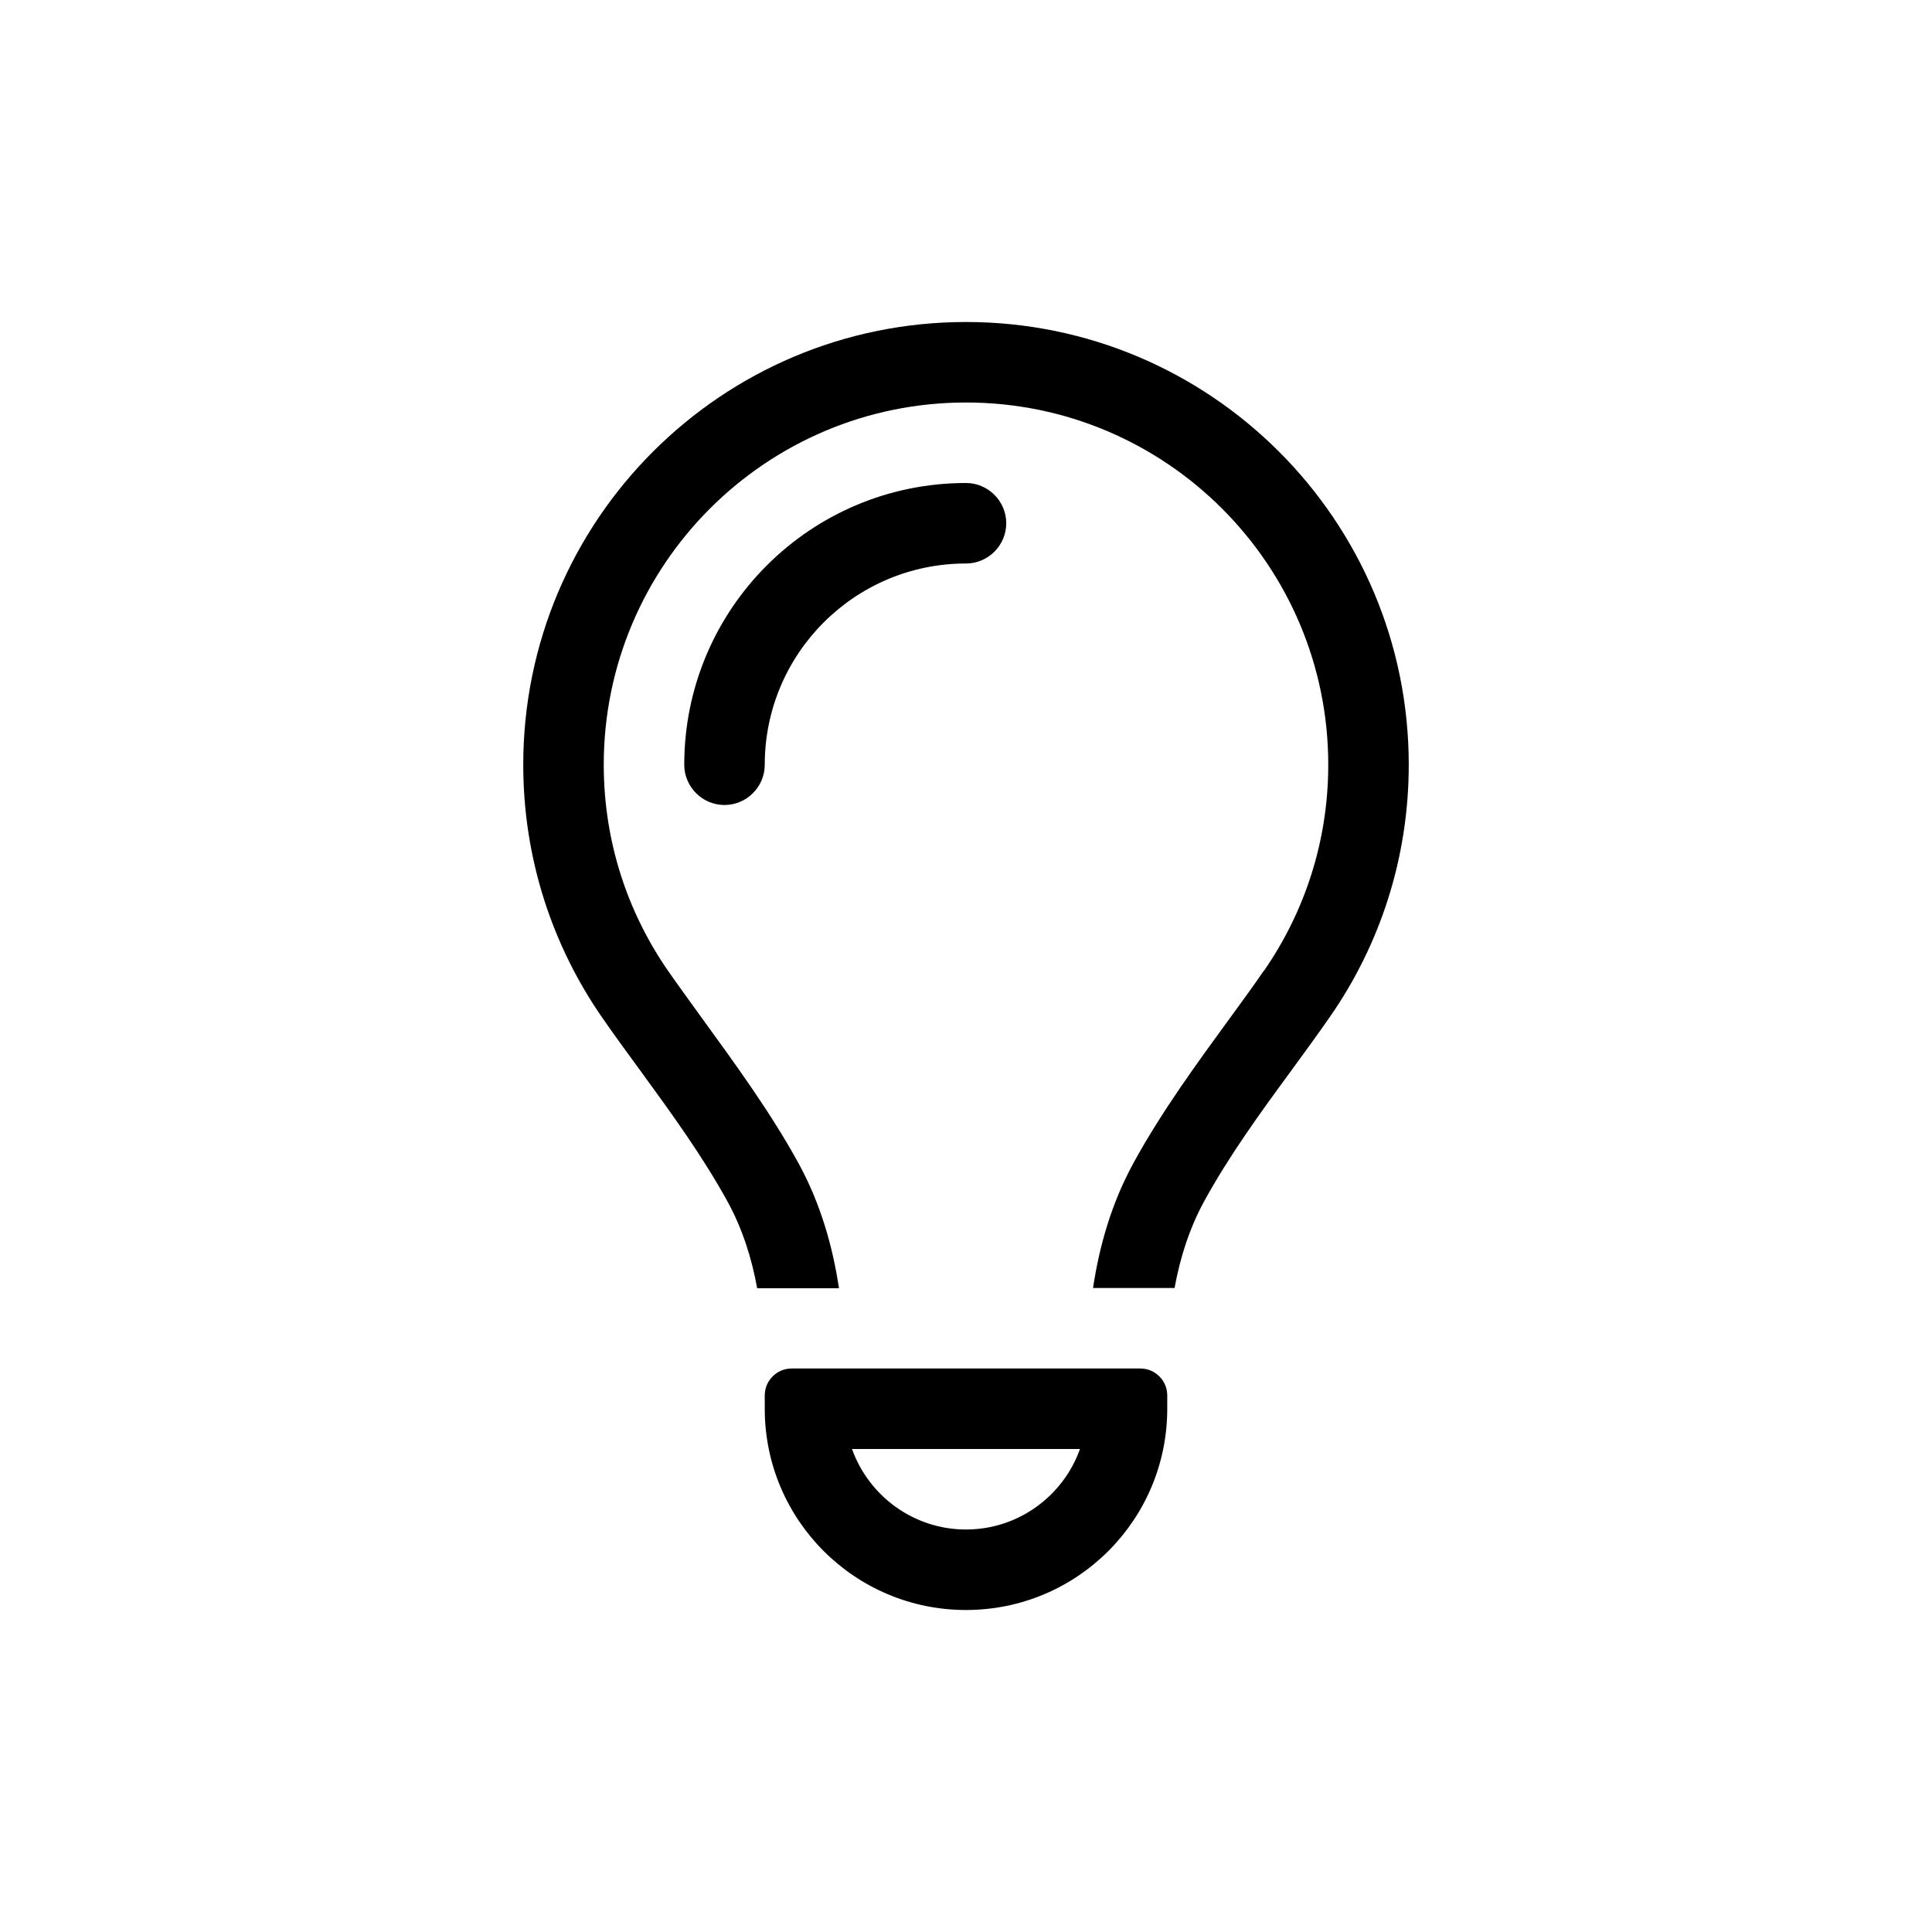
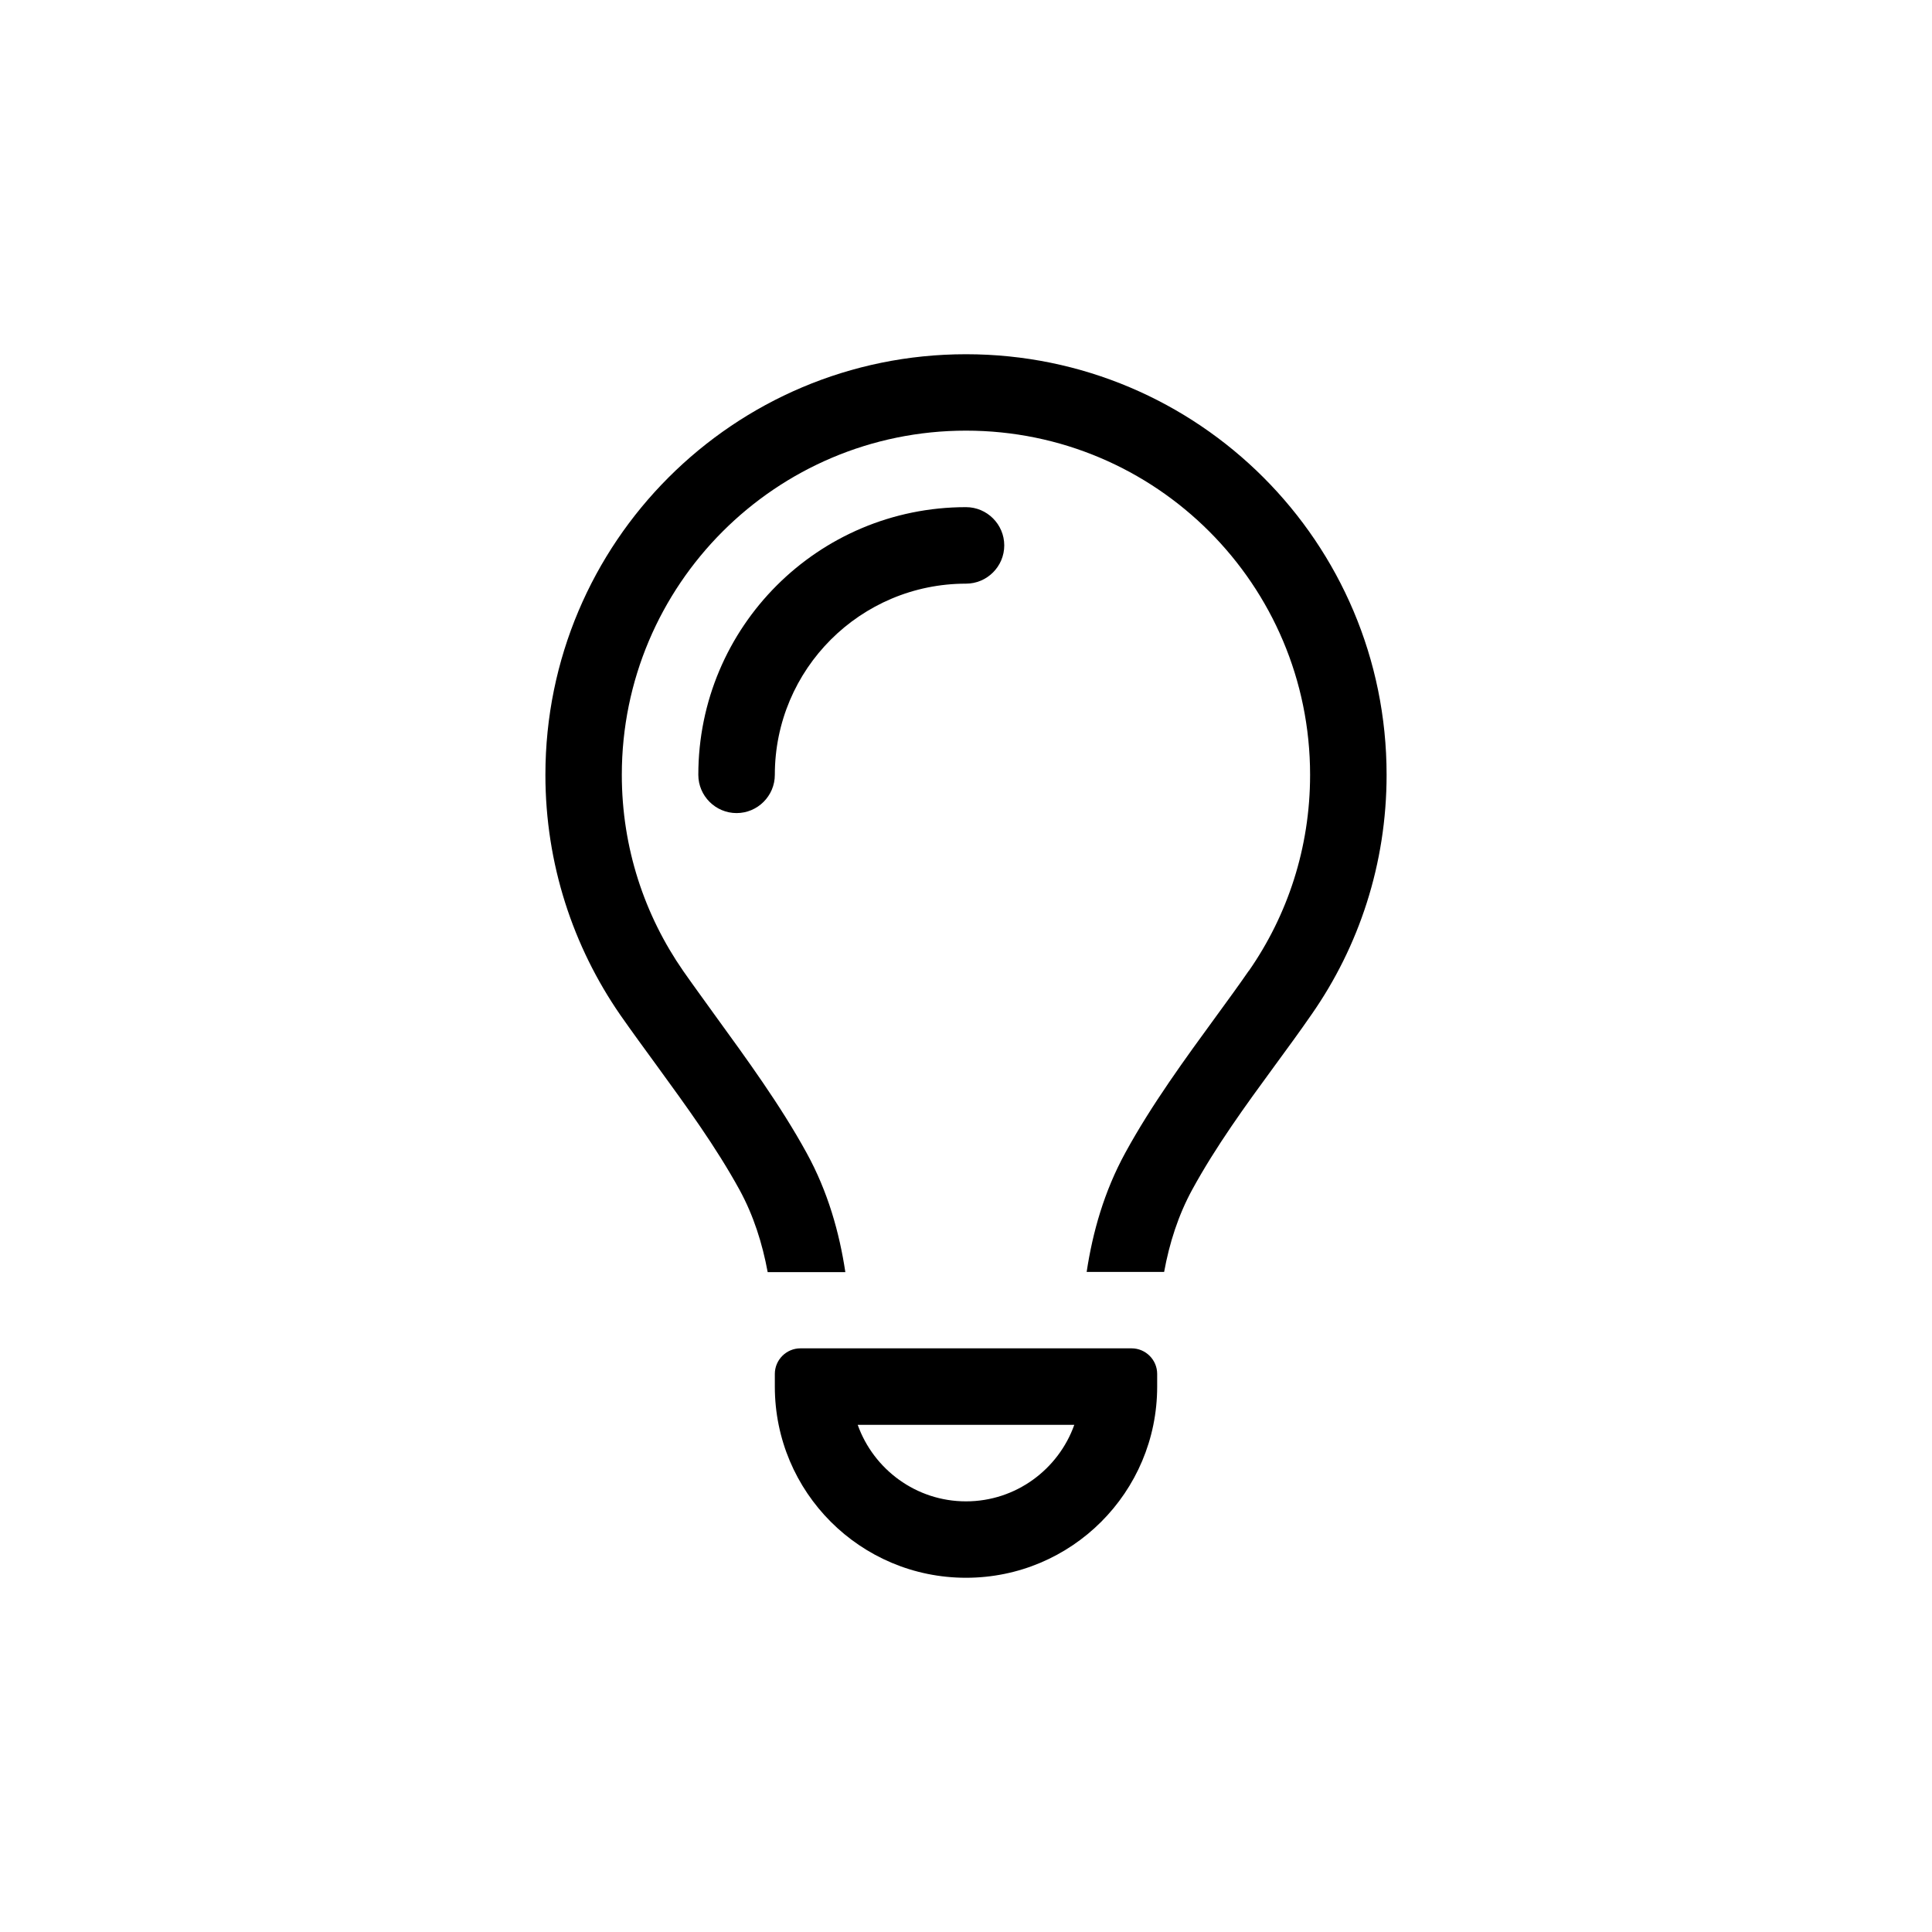
- <svg xmlns="http://www.w3.org/2000/svg" viewBox="0 0 24 24">
-   <path d="M15.697 12.066C16.203 11.338 16.5 10.456 16.5 9.5C16.5 7.016 14.484 5 12 5C9.516 5 7.5 7.016 7.5 9.5C7.5 10.456 7.797 11.338 8.303 12.066C8.431 12.25 8.578 12.45 8.728 12.659C9.125 13.206 9.575 13.822 9.916 14.444C10.194 14.95 10.344 15.484 10.422 16.003H9.406C9.338 15.628 9.222 15.262 9.037 14.925C8.728 14.363 8.344 13.834 7.959 13.306C7.797 13.084 7.634 12.863 7.478 12.637C6.862 11.747 6.5 10.666 6.5 9.5C6.5 6.463 8.963 4 12 4C15.037 4 17.5 6.463 17.5 9.5C17.5 10.666 17.137 11.747 16.519 12.634C16.363 12.859 16.2 13.081 16.038 13.303C15.653 13.828 15.269 14.356 14.959 14.922C14.775 15.259 14.659 15.625 14.591 16H13.578C13.656 15.481 13.806 14.947 14.084 14.441C14.425 13.816 14.875 13.2 15.272 12.656C15.425 12.447 15.569 12.25 15.697 12.062V12.066ZM12 7C10.619 7 9.5 8.119 9.5 9.5C9.5 9.775 9.275 10 9 10C8.725 10 8.5 9.775 8.5 9.5C8.5 7.566 10.066 6 12 6C12.275 6 12.5 6.225 12.5 6.5C12.5 6.775 12.275 7 12 7ZM10.584 18C10.791 18.581 11.347 19 12 19C12.653 19 13.209 18.581 13.416 18H10.584ZM9.5 17.5V17.334C9.5 17.15 9.65 17 9.834 17H14.166C14.35 17 14.5 17.15 14.5 17.334V17.5C14.5 18.881 13.381 20 12 20C10.619 20 9.5 18.881 9.5 17.5Z" fill="currentColor" />
+ <svg xmlns="http://www.w3.org/2000/svg" width="20" height="20" viewBox="0 0 20 20" fill="none">
+   <path d="M12.927 10.052C13.328 9.476 13.562 8.778 13.562 8.021C13.562 6.054 11.967 4.458 10 4.458C8.033 4.458 6.437 6.054 6.437 8.021C6.437 8.778 6.673 9.476 7.073 10.052C7.175 10.198 7.291 10.356 7.41 10.522C7.724 10.955 8.08 11.442 8.35 11.935C8.57 12.335 8.689 12.758 8.751 13.169H7.947C7.892 12.872 7.801 12.583 7.655 12.316C7.41 11.87 7.105 11.452 6.801 11.034C6.673 10.858 6.544 10.683 6.42 10.505C5.933 9.8 5.646 8.944 5.646 8.021C5.646 5.616 7.595 3.667 10 3.667C12.405 3.667 14.354 5.616 14.354 8.021C14.354 8.944 14.067 9.8 13.577 10.502C13.454 10.68 13.325 10.856 13.196 11.032C12.892 11.447 12.588 11.865 12.343 12.313C12.197 12.58 12.105 12.87 12.051 13.167H11.249C11.311 12.756 11.43 12.333 11.65 11.932C11.92 11.437 12.276 10.95 12.59 10.52C12.711 10.354 12.825 10.198 12.927 10.05V10.052ZM10 6.042C8.907 6.042 8.021 6.927 8.021 8.021C8.021 8.239 7.843 8.417 7.625 8.417C7.407 8.417 7.229 8.239 7.229 8.021C7.229 6.489 8.469 5.25 10 5.25C10.218 5.25 10.396 5.428 10.396 5.646C10.396 5.864 10.218 6.042 10 6.042ZM8.879 14.75C9.043 15.21 9.483 15.542 10 15.542C10.517 15.542 10.957 15.21 11.121 14.75H8.879ZM8.021 14.354V14.223C8.021 14.077 8.14 13.958 8.286 13.958H11.714C11.86 13.958 11.979 14.077 11.979 14.223V14.354C11.979 15.448 11.093 16.333 10 16.333C8.907 16.333 8.021 15.448 8.021 14.354Z" fill="black" />
</svg>
